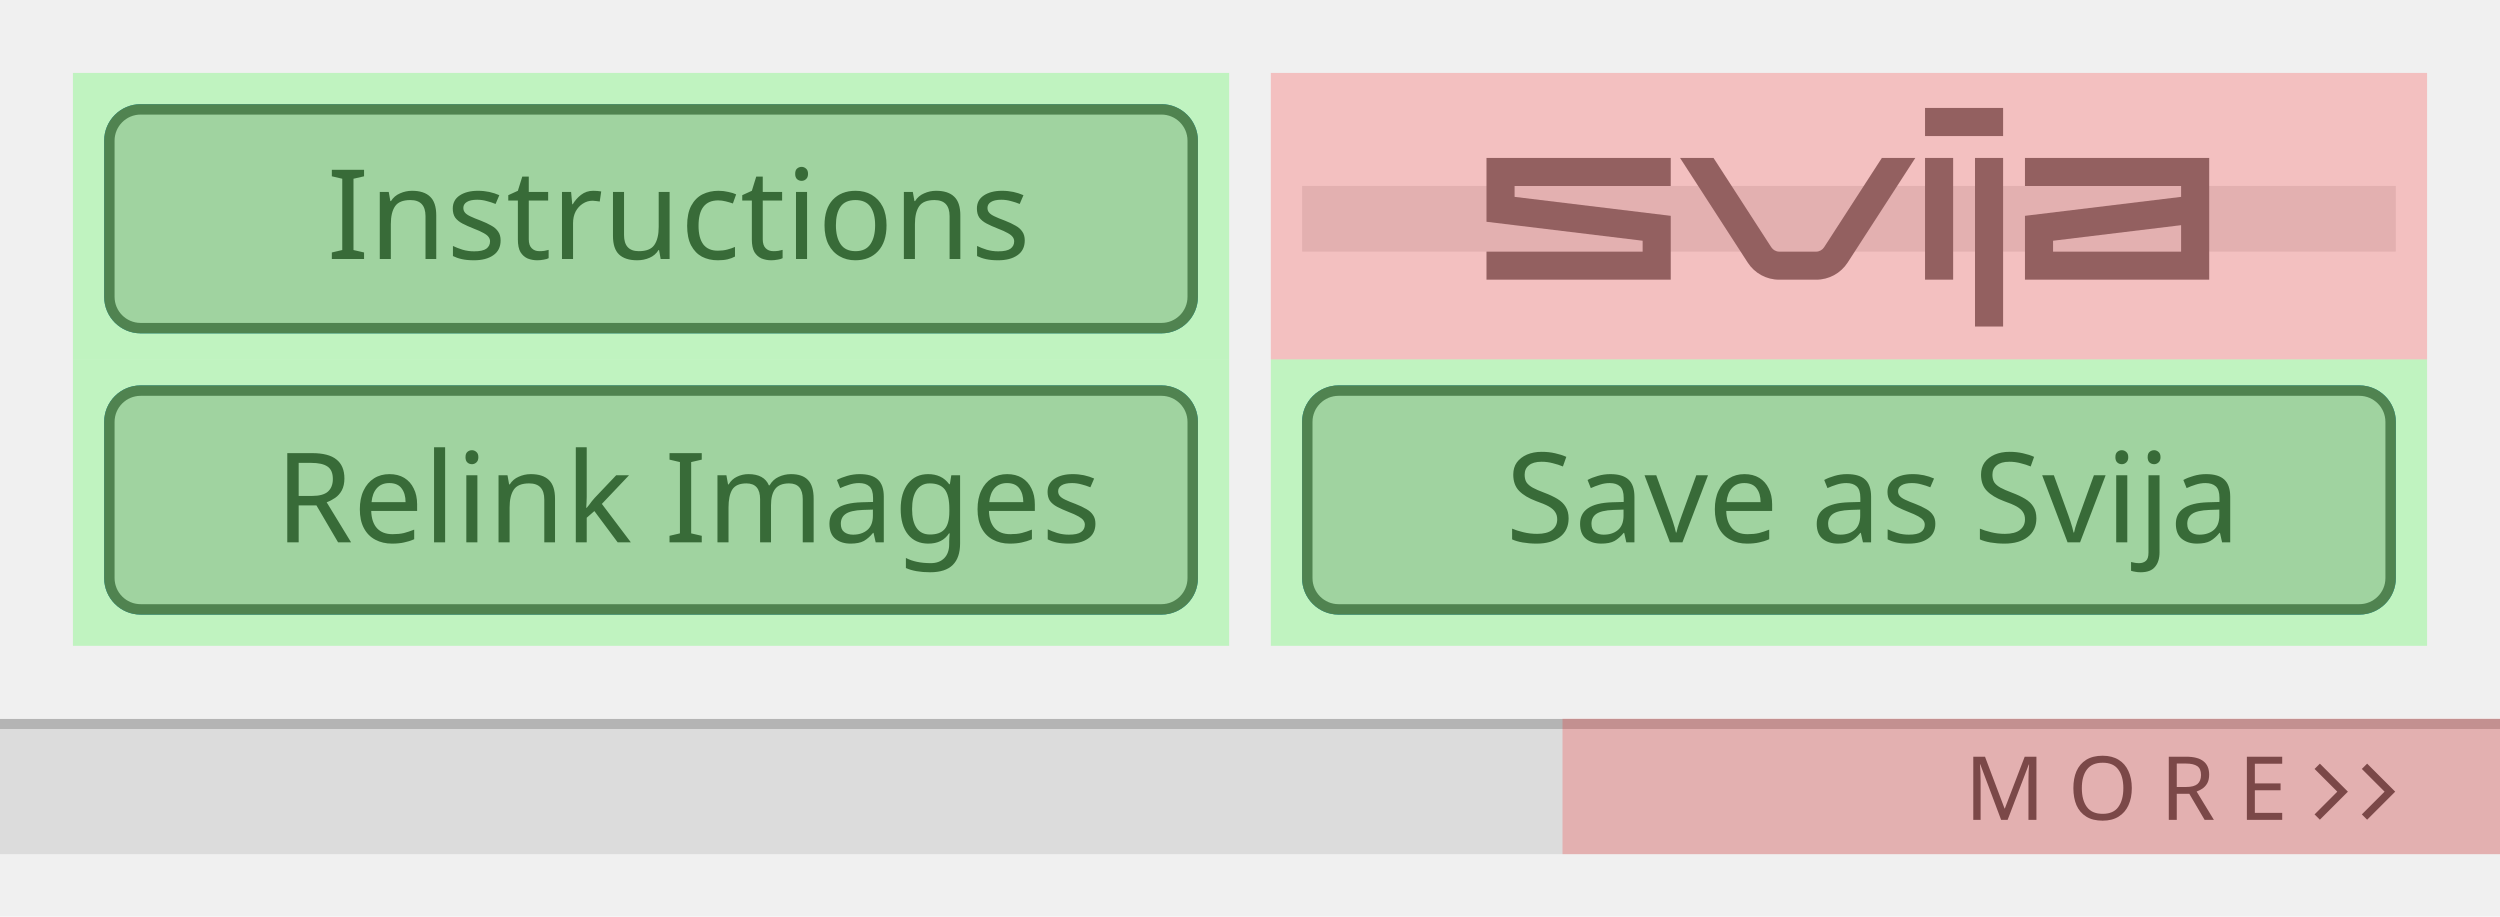
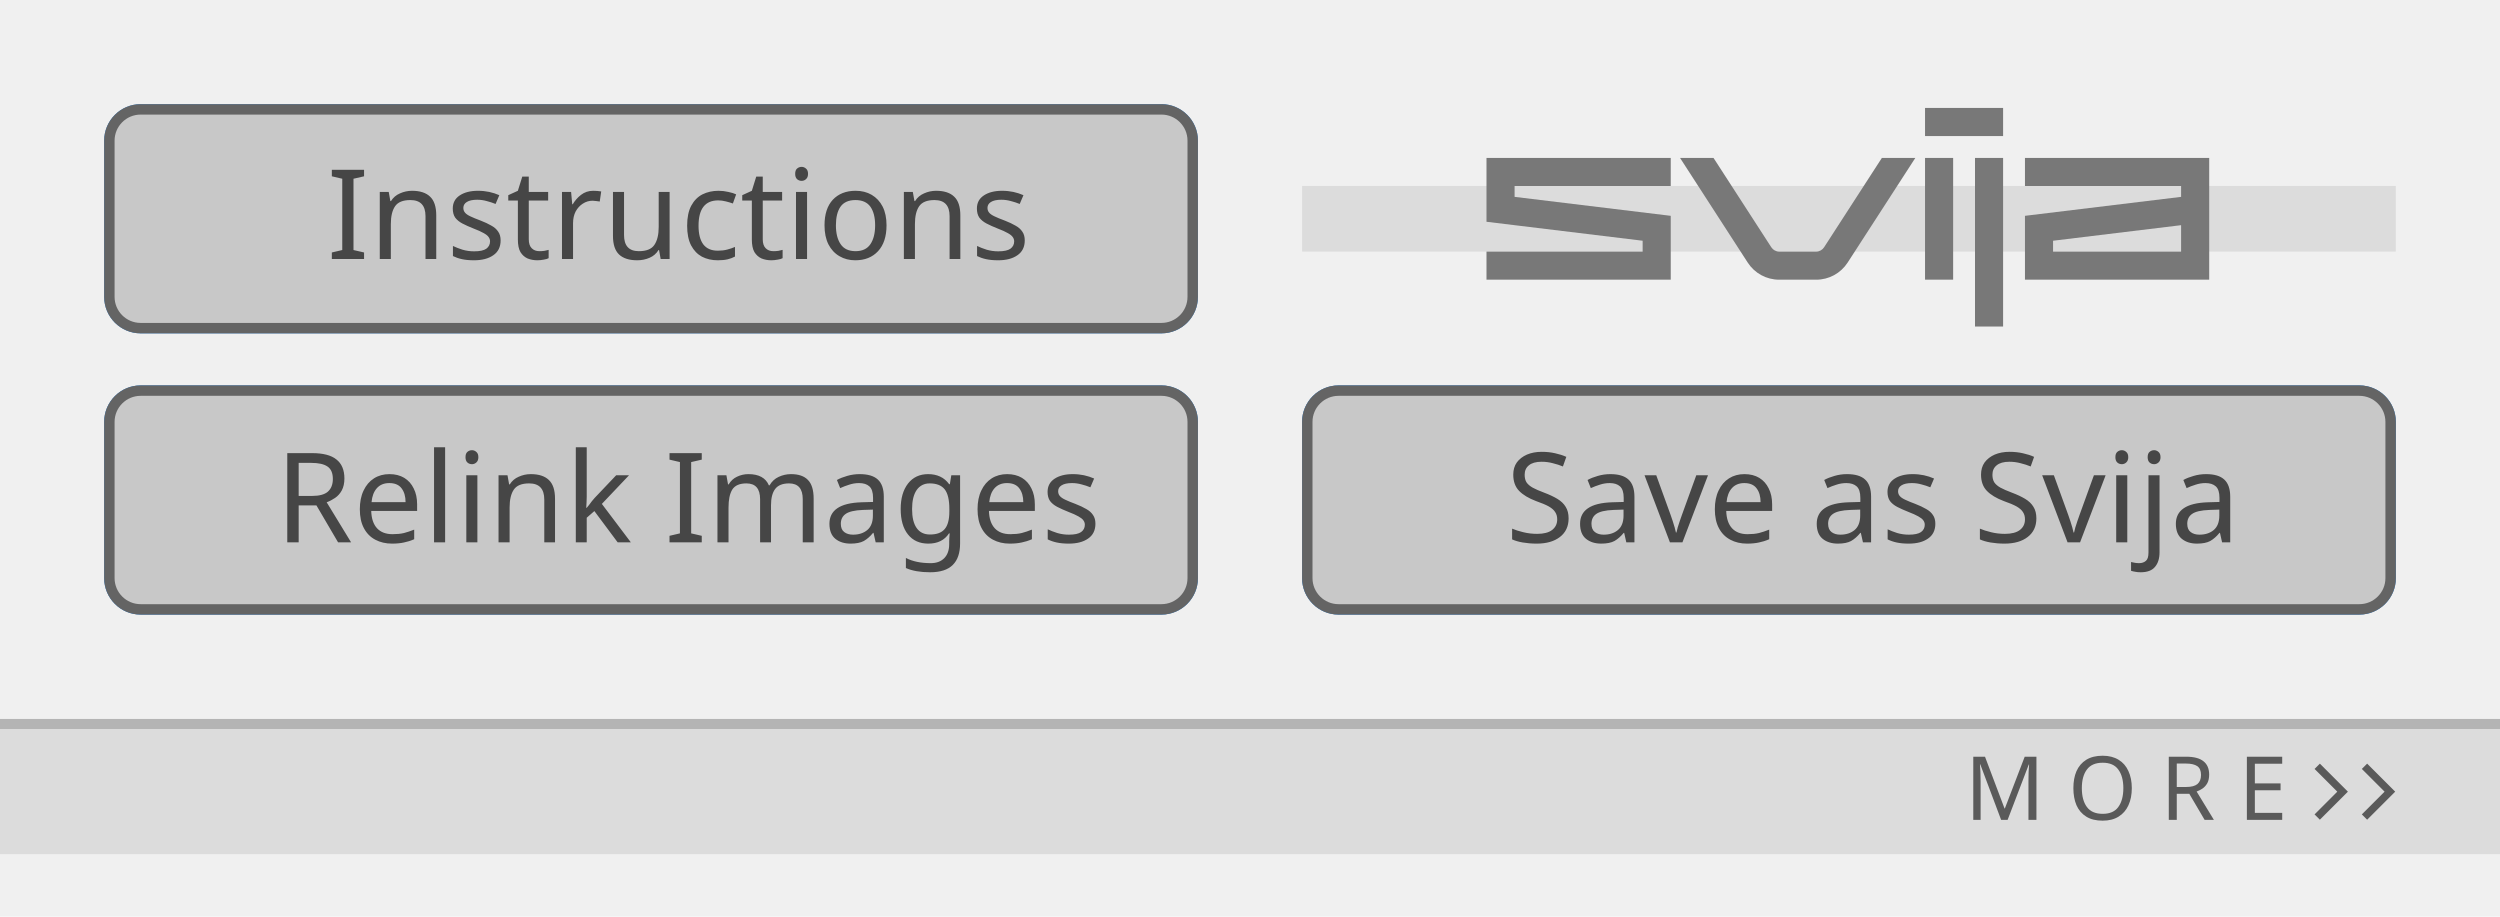
<svg xmlns="http://www.w3.org/2000/svg" xmlns:xlink="http://www.w3.org/1999/xlink" version="1.1" x="0px" y="0px" viewBox="0 0 240 88" style="enable-background:new 0 0 240 88;" xml:space="preserve">
  <style type="text/css">
	.st0{fill:#323232;}
	.st1{fill:#535353;}
	.st2{fill:#B9B9B9;}
	.st3{fill:#F0F0F0;}
	.st4{fill:#181818;}
	.st5{fill:#787878;}
	.st6{fill:#B4B4B4;}
	.st7{fill:#252525;}
	.st8{fill:#464646;}
	.st9{fill:#AAAAAA;}
	.st10{fill:#DCDCDC;}
	.st11{fill:#828282;}
	.st12{fill:#8C8C8C;}
	.st13{fill:#5A5A5A;}
	.st14{font-family:'SourceSansPro-SemiBold';}
	.st15{font-size:8.5px;}
	.st16{fill:#969696;}
	.st17{fill:#3C3C3C;}
	.st18{font-size:12px;}
	.st19{fill:#646464;}
	.st20{fill:#C8C8C8;}
	.st21{fill:#505050;}
	.st22{fill:#E6E6E6;}
	.st23{fill:#2D8CEB;}
- 	.st24{opacity:0.2;fill:#00FF00;}
- 	.st25{opacity:0.2;fill:#FF0000;}
+ 	.st24{opacity:0;}
</style>
  <g id="not_buttons__xBB_">
    <g id="background">
      <rect x="0" y="0" class="st3" width="240" height="88" />
    </g>
    <g id="bottom_bar_stroke">
      <g>
        <rect y="69.019" class="st6" width="240" height="1" />
      </g>
    </g>
    <g id="logo_bar_x2C__bar__x26__bottom_bar">
      <g>
        <rect x="125" y="17.85" class="st10" width="105" height="6.3" />
      </g>
      <g>
        <rect y="70" class="st10" width="240" height="12" />
      </g>
    </g>
    <g id="bottom_bar_text">
      <g>
        <text transform="matrix(1 0 0 1 188.6068 78.7061)" class="st13 st14 st15">M O R E</text>
      </g>
      <path class="st13" d="M227.246,78.692l-0.51-0.51L228.919,76l-2.183-2.182l0.51-0.51L229.939,76L227.246,78.692z M225.398,76    l-2.691-2.691l-0.51,0.51L224.378,76l-2.182,2.182l0.51,0.51L225.398,76z" />
    </g>
    <g id="left_help">
	</g>
    <g id="logo__x26__right_help">
      <path class="st5" d="M187.501,15.159h-2.698v11.692h2.698V15.159z M192.298,10.362h-7.495v2.698h7.495V10.362z M192.298,15.159    H189.6v16.189h2.698V15.159z M160.391,26.851h-17.688v-2.698h14.99V23.11l-14.99-1.82v-6.131h17.688v2.698h-14.99v1.042    l14.99,1.82V26.851z M212.084,15.159h-17.688v2.698h14.99v1.042l-14.99,1.82v6.131h17.688V15.159z M197.094,23.11l12.291-1.493    v2.535h-12.291V23.11z M180.661,15.159l-5.55,8.581c-0.167,0.259-0.451,0.413-0.759,0.413h-3.547    c-0.308,0-0.592-0.154-0.759-0.413l-5.55-8.581h-3.213l6.497,10.046c0.666,1.031,1.797,1.646,3.024,1.646h3.547    c1.227,0,2.358-0.615,3.024-1.646l6.497-10.046H180.661z" />
    </g>
  </g>
  <g id="buttons__xBB_">
    <g id="bottom_stroke">
      <g>
        <g>
          <path class="st6" d="M111.5,59h-98c-1.93,0-3.5-1.57-3.5-3.5v-15c0-1.93,1.57-3.5,3.5-3.5h98c1.93,0,3.5,1.57,3.5,3.5v15      C115,57.429,113.43,59,111.5,59z" />
        </g>
        <g>
          <path class="st6" d="M226.5,59h-98c-1.93,0-3.5-1.57-3.5-3.5v-15c0-1.93,1.57-3.5,3.5-3.5h98c1.93,0,3.5,1.57,3.5,3.5v15      C230,57.429,228.43,59,226.5,59z" />
        </g>
      </g>
    </g>
    <g id="bottom_fill">
      <g>
        <path class="st10" d="M13.5,38c-1.378,0-2.5,1.122-2.5,2.5v15c0,1.378,1.122,2.5,2.5,2.5h98c1.378,0,2.5-1.122,2.5-2.5v-15     c0-1.378-1.122-2.5-2.5-2.5H13.5z" />
      </g>
      <g>
        <path class="st10" d="M128.5,38c-1.379,0-2.5,1.122-2.5,2.5v15c0,1.378,1.121,2.5,2.5,2.5h98c1.379,0,2.5-1.122,2.5-2.5v-15     c0-1.378-1.121-2.5-2.5-2.5H128.5z" />
      </g>
    </g>
    <g id="bottom_label">
      <g>
        <text transform="matrix(1 0 0 1 26.4226 52.0625)" class="st13 st14 st18">Relink Images</text>
      </g>
      <g>
        <text transform="matrix(1 0 0 1 144.5544 52.0625)" class="st13 st14 st18">Save as Svija</text>
      </g>
    </g>
    <g id="top_stroke">
      <g>
        <g>
          <path class="st20" d="M111.5,32h-98c-1.93,0-3.5-1.57-3.5-3.5v-15c0-1.93,1.57-3.5,3.5-3.5h98c1.93,0,3.5,1.57,3.5,3.5v15      C115,30.429,113.43,32,111.5,32z" />
        </g>
      </g>
    </g>
    <g id="top_fill">
      <g>
        <path class="st22" d="M13.5,11c-1.378,0-2.5,1.122-2.5,2.5v15c0,1.378,1.122,2.5,2.5,2.5h98c1.378,0,2.5-1.122,2.5-2.5v-15     c0-1.378-1.122-2.5-2.5-2.5H13.5z" />
      </g>
    </g>
    <g id="top_label">
      <g>
        <text transform="matrix(1 0 0 1 31.3723 24.8624)" class="st5 st14 st18">Instructions</text>
      </g>
    </g>
  </g>
  <g id="mouseover__xBB_">
    <g id="mouseover_3">
      <g id="mov3-2">
        <path class="st23" d="M226.5,59h-98c-1.93,0-3.5-1.57-3.5-3.5v-15c0-1.93,1.57-3.5,3.5-3.5h98c1.93,0,3.5,1.57,3.5,3.5v15     C230,57.429,228.43,59,226.5,59z" />
        <path class="st20" d="M128.5,38c-1.379,0-2.5,1.122-2.5,2.5v15c0,1.378,1.121,2.5,2.5,2.5h98c1.379,0,2.5-1.122,2.5-2.5v-15     c0-1.378-1.121-2.5-2.5-2.5H128.5z" />
        <g>
          <text transform="matrix(1 0 0 1 144.5544 52.0625)" class="st0 st14 st18">Save as Svija</text>
        </g>
      </g>
      <g id="mov3-1">
        <path class="st23" d="M111.5,59h-98c-1.93,0-3.5-1.57-3.5-3.5v-15c0-1.93,1.57-3.5,3.5-3.5h98c1.93,0,3.5,1.57,3.5,3.5v15     C115,57.429,113.43,59,111.5,59z" />
        <path class="st20" d="M13.5,38c-1.378,0-2.5,1.122-2.5,2.5v15c0,1.378,1.122,2.5,2.5,2.5h98c1.378,0,2.5-1.122,2.5-2.5v-15     c0-1.378-1.122-2.5-2.5-2.5H13.5z" />
        <g>
          <text transform="matrix(1 0 0 1 26.4226 52.0625)" class="st0 st14 st18">Relink Images</text>
        </g>
      </g>
      <g id="mov3-0">
        <path class="st23" d="M111.5,32h-98c-1.93,0-3.5-1.57-3.5-3.5v-15c0-1.93,1.57-3.5,3.5-3.5h98c1.93,0,3.5,1.57,3.5,3.5v15     C115,30.429,113.43,32,111.5,32z" />
        <path class="st20" d="M13.5,11c-1.378,0-2.5,1.122-2.5,2.5v15c0,1.378,1.122,2.5,2.5,2.5h98c1.378,0,2.5-1.122,2.5-2.5v-15     c0-1.378-1.122-2.5-2.5-2.5H13.5z" />
        <g>
          <text transform="matrix(1 0 0 1 31.3723 24.8624)" class="st0 st14 st18">Instructions</text>
        </g>
      </g>
    </g>
    <g id="mouseover_2">
	</g>
    <g id="mouseover_1">
	</g>
    <g id="mouseover_0">
	</g>
  </g>
  <g id="mousedowns__xBB_">
    <g id="mousedown_3">
      <g id="mod3-2">
        <path class="st19" d="M226.5,59h-98c-1.93,0-3.5-1.57-3.5-3.5v-15c0-1.93,1.57-3.5,3.5-3.5h98c1.93,0,3.5,1.57,3.5,3.5v15     C230,57.429,228.43,59,226.5,59z" />
        <path class="st20" d="M128.5,38c-1.379,0-2.5,1.122-2.5,2.5v15c0,1.378,1.121,2.5,2.5,2.5h98c1.379,0,2.5-1.122,2.5-2.5v-15     c0-1.378-1.121-2.5-2.5-2.5H128.5z" />
        <g>
          <text transform="matrix(1 0 0 1 144.5544 52.0625)" class="st8 st14 st18">Save as Svija</text>
        </g>
      </g>
      <g id="mod3-1">
        <path class="st19" d="M111.5,59h-98c-1.93,0-3.5-1.57-3.5-3.5v-15c0-1.93,1.57-3.5,3.5-3.5h98c1.93,0,3.5,1.57,3.5,3.5v15     C115,57.429,113.43,59,111.5,59z" />
        <path class="st20" d="M13.5,38c-1.378,0-2.5,1.122-2.5,2.5v15c0,1.378,1.122,2.5,2.5,2.5h98c1.378,0,2.5-1.122,2.5-2.5v-15     c0-1.378-1.122-2.5-2.5-2.5H13.5z" />
        <g>
          <text transform="matrix(1 0 0 1 26.4226 52.0625)" class="st8 st14 st18">Relink Images</text>
        </g>
      </g>
      <g id="mod3-0">
        <path class="st19" d="M111.5,32h-98c-1.93,0-3.5-1.57-3.5-3.5v-15c0-1.93,1.57-3.5,3.5-3.5h98c1.93,0,3.5,1.57,3.5,3.5v15     C115,30.429,113.43,32,111.5,32z" />
        <path class="st20" d="M13.5,11c-1.378,0-2.5,1.122-2.5,2.5v15c0,1.378,1.122,2.5,2.5,2.5h98c1.378,0,2.5-1.122,2.5-2.5v-15     c0-1.378-1.122-2.5-2.5-2.5H13.5z" />
        <g>
          <text transform="matrix(1 0 0 1 31.3723 24.8624)" class="st8 st14 st18">Instructions</text>
        </g>
      </g>
    </g>
    <g id="mousedown_2">
	</g>
    <g id="mousedown_1">
	</g>
    <g id="mousedown_0">
	</g>
  </g>
  <g id="listener_links__xBB_">
    <g id="links3">
      <rect id="link3-2" x="122" y="34.5" class="st24" width="111" height="27.5" />
      <rect id="link3-1" x="7" y="34.5" class="st24" width="111" height="27.5" />
      <rect id="link3-0" x="7" y="7" class="st24" width="111" height="27.5" />
    </g>
    <g id="links2">
	</g>
    <g id="links1">
	</g>
    <g id="links0">
	</g>
  </g>
  <g id="ai_links__xBB_">
    <g id="return">
	</g>
    <g id="bottom_bar">
      <a xlink:href="more.html">
-         <rect x="150" y="69" class="st25" width="90" height="13" />
+         <rect x="150" y="69" class="st24" width="90" height="13" />
      </a>
    </g>
    <g id="logos">
      <a xlink:href="simple-info.html">
-         <rect x="122" y="7" class="st25" width="111" height="27.5" />
+         <rect x="122" y="7" class="st24" width="111" height="27.5" />
      </a>
    </g>
  </g>
</svg>
